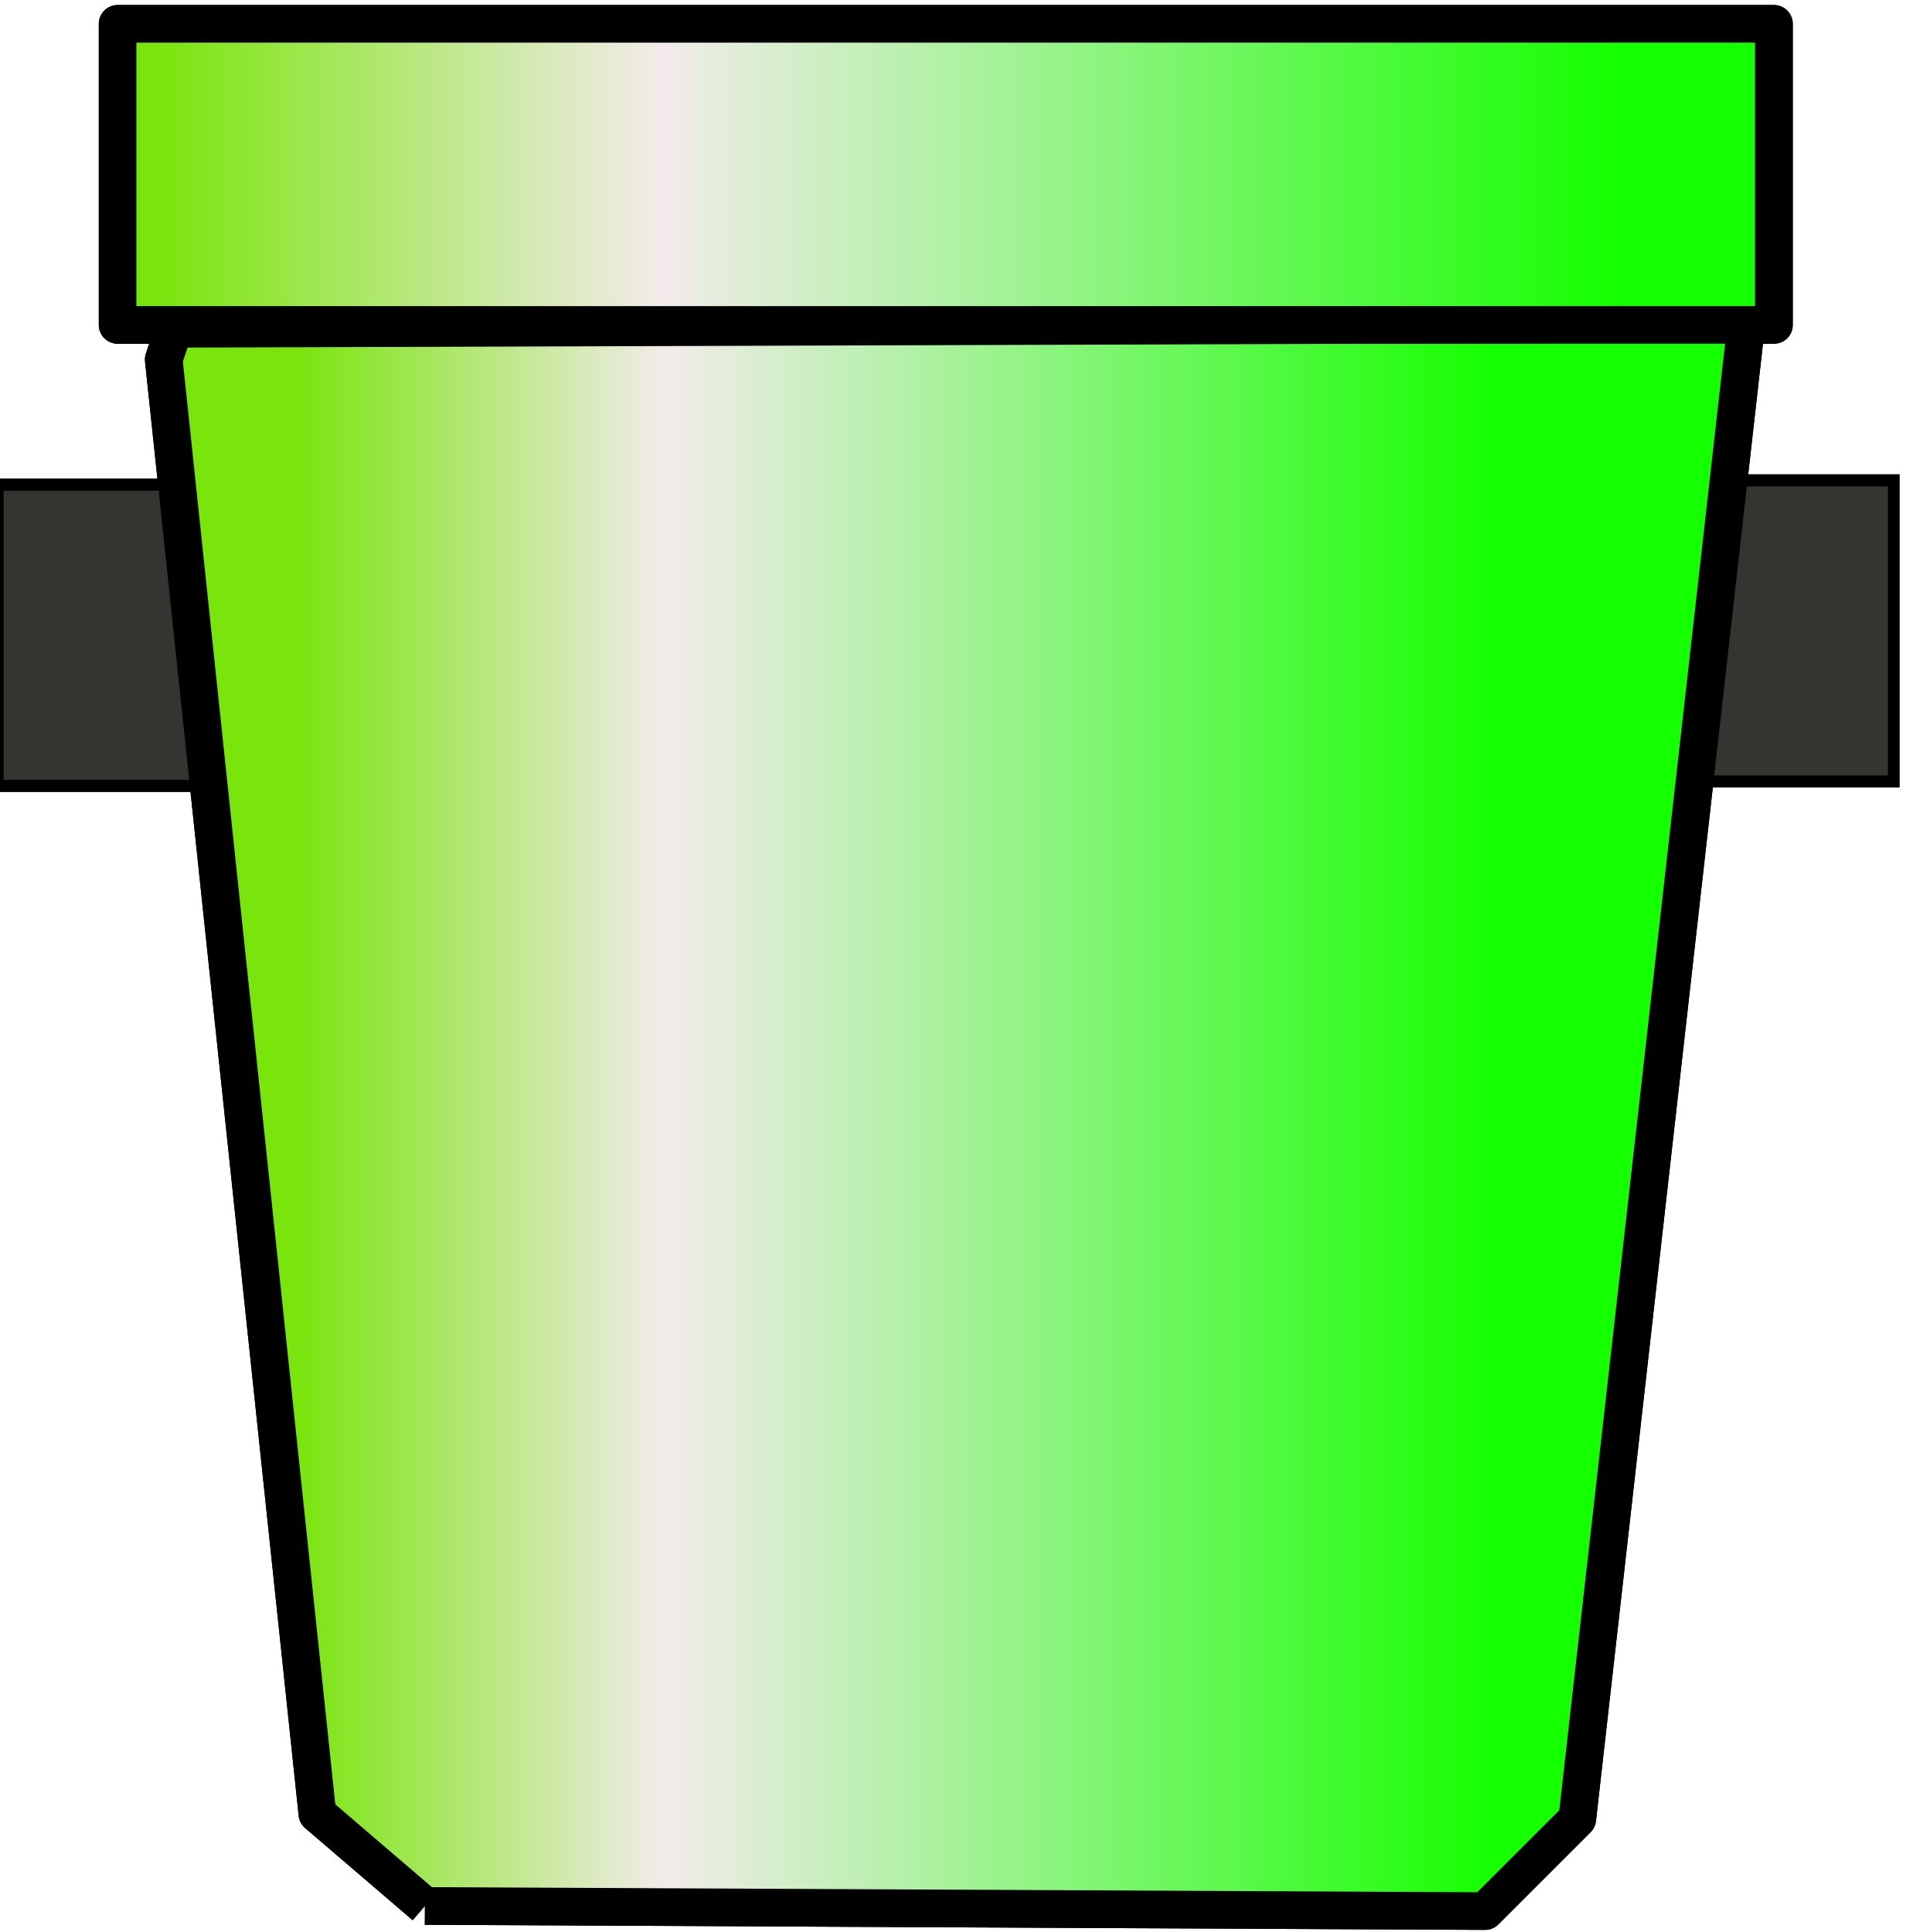
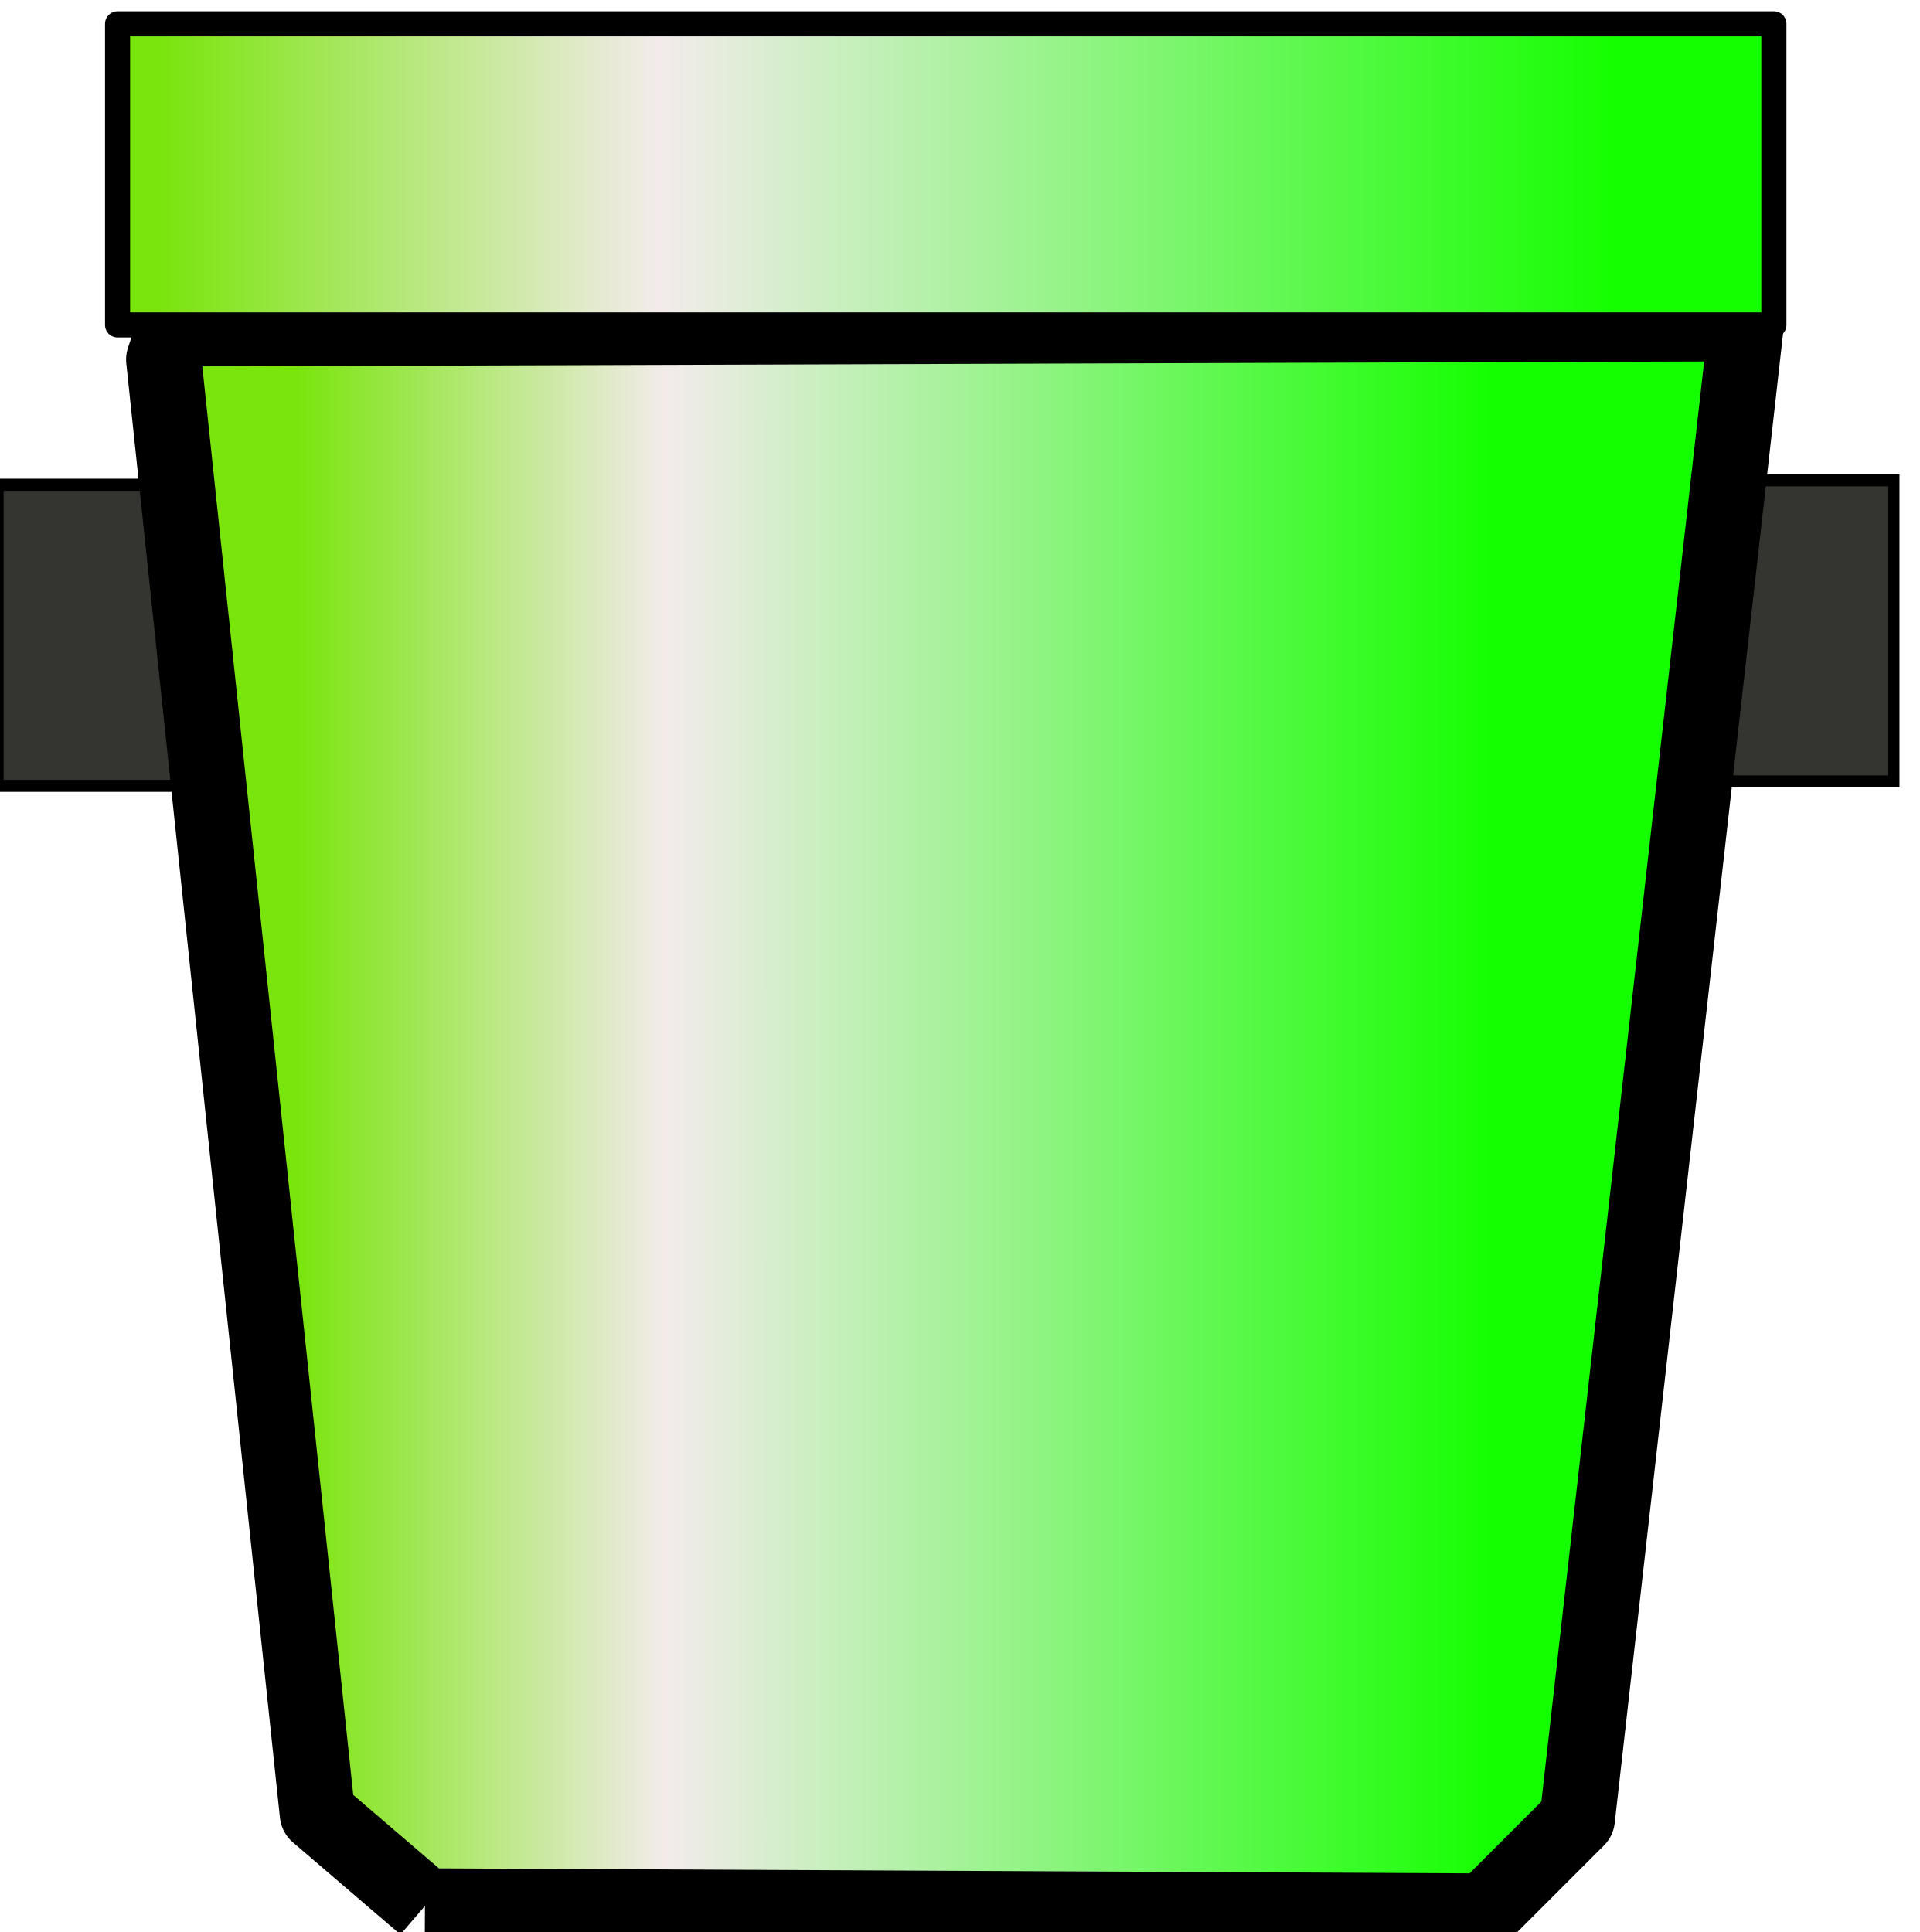
<svg xmlns="http://www.w3.org/2000/svg" version="1.1" width="153" height="154" viewBox="0 0 153 154" xml:space="preserve">
-   <defs>
- </defs>
-   <g transform="matrix(1 0 0 1 34.07 152.5)">
-     <line style="stroke: rgb(0,0,0); stroke-width: 2; stroke-dasharray: none; stroke-linecap: butt; stroke-dashoffset: 0; stroke-linejoin: miter; stroke-miterlimit: 4; fill: rgb(0,0,0); fill-rule: nonzero; opacity: 1;" x1="0" y1="0" x2="0" y2="0" />
-   </g>
-   <g transform="matrix(0.23 0 0 0.24 11.33 50.64)">
-     <polygon style="stroke: rgb(0,0,0); stroke-width: 4; stroke-dasharray: none; stroke-linecap: butt; stroke-dashoffset: 0; stroke-linejoin: round; stroke-miterlimit: 4; fill: rgb(52,52,48); fill-rule: nonzero; opacity: 1;" points="-50,-50 -50,50 50,50 50,-50 " />
-   </g>
-   <g transform="matrix(0.23 0 0 0.24 139.42 50.29)">
-     <polygon style="stroke: rgb(0,0,0); stroke-width: 4; stroke-dasharray: none; stroke-linecap: butt; stroke-dashoffset: 0; stroke-linejoin: miter; stroke-miterlimit: 4; fill: rgb(52,52,48); fill-rule: nonzero; opacity: 1;" points="-50,-50 -50,50 50,50 50,-50 " />
-   </g>
-   <g transform="matrix(1 0 0 1 76.11 89.07)">
-     <linearGradient id="SVGID_7" gradientUnits="userSpaceOnUse" gradientTransform="matrix(1 0 0 1 109.96 204.08)" x1="0" y1="63.265" x2="126.122" y2="63.265">
-       <stop offset="9.937%" style="stop-color:rgb(13,48,229);stop-opacity: 1" />
-       <stop offset="31.751%" style="stop-color:rgb(243,235,235);stop-opacity: 1" />
-       <stop offset="84.174%" style="stop-color:rgb(22,0,255);stop-opacity: 1" />
-     </linearGradient>
-     <path style="stroke: rgb(0,0,0); stroke-width: 3; stroke-dasharray: none; stroke-linecap: butt; stroke-dashoffset: 0; stroke-linejoin: round; stroke-miterlimit: 4; fill: url(#SVGID_7); fill-rule: nonzero; opacity: 1;" transform=" translate(-173.02, -267.35)" d="M 130.776 330.204 L 122.204 322.857 L 109.959 206.939 L 110.776 204.49 L 236.082 204.082 L 222.612 323.265 L 215.265 330.612 L 130.776 330.204" stroke-linecap="round" />
-   </g>
-   <g transform="matrix(1.32 0 0 0.24 75.38 13.9)">
-     <linearGradient id="SVGID_8" gradientUnits="userSpaceOnUse" gradientTransform="matrix(1 0 0 1 -50 -50)" x1="0" y1="50" x2="100" y2="50">
-       <stop offset="2.6%" style="stop-color:rgb(13,48,229);stop-opacity: 1" />
-       <stop offset="32.74%" style="stop-color:rgb(243,235,235);stop-opacity: 1" />
-       <stop offset="90.603%" style="stop-color:rgb(22,0,255);stop-opacity: 1" />
-     </linearGradient>
-     <polygon style="stroke: rgb(0,0,0); stroke-width: 3; stroke-dasharray: none; stroke-linecap: butt; stroke-dashoffset: 0; stroke-linejoin: round; stroke-miterlimit: 4; fill: url(#SVGID_8); fill-rule: nonzero; opacity: 1;" vector-effect="non-scaling-stroke" points="-50,-50 -50,50 50,50 50,-50 " />
-   </g>
-   <g transform="matrix(1 0 0 1 34.07 152.5)">
-     <line style="stroke: rgb(0,0,0); stroke-width: 2; stroke-dasharray: none; stroke-linecap: butt; stroke-dashoffset: 0; stroke-linejoin: miter; stroke-miterlimit: 4; fill: rgb(0,0,0); fill-rule: nonzero; opacity: 1;" x1="0" y1="0" x2="0" y2="0" />
-   </g>
+   <defs />
  <g transform="matrix(0.23 0 0 0.24 11.33 50.64)">
    <polygon style="stroke: rgb(0,0,0); stroke-width: 4; stroke-dasharray: none; stroke-linecap: butt; stroke-dashoffset: 0; stroke-linejoin: round; stroke-miterlimit: 4; fill: rgb(52,52,48); fill-rule: nonzero; opacity: 1;" points="-50,-50 -50,50 50,50 50,-50 " />
  </g>
  <g transform="matrix(0.23 0 0 0.24 139.42 50.29)">
    <polygon style="stroke: rgb(0,0,0); stroke-width: 4; stroke-dasharray: none; stroke-linecap: butt; stroke-dashoffset: 0; stroke-linejoin: miter; stroke-miterlimit: 4; fill: rgb(52,52,48); fill-rule: nonzero; opacity: 1;" points="-50,-50 -50,50 50,50 50,-50 " />
  </g>
  <g transform="matrix(1 0 0 1 76.11 89.07)">
    <linearGradient id="SVGID_SVGID_11_10" gradientUnits="userSpaceOnUse" gradientTransform="matrix(1 0 0 1 109.96 204.08)" x1="0" y1="63.265" x2="126.122" y2="63.265">
      <stop offset="8.457%" style="stop-color:rgb(122,229,13);stop-opacity: 1" />
      <stop offset="31.751%" style="stop-color:rgb(243,235,235);stop-opacity: 1" />
      <stop offset="84.174%" style="stop-color:rgb(20,255,0);stop-opacity: 1" />
    </linearGradient>
-     <path style="stroke: rgb(0,0,0); stroke-width: 3; stroke-dasharray: none; stroke-linecap: butt; stroke-dashoffset: 0; stroke-linejoin: round; stroke-miterlimit: 4; fill: url(#SVGID_SVGID_11_10); fill-rule: nonzero; opacity: 1;" transform=" translate(-173.02, -267.35)" d="M 130.776 330.204 L 122.204 322.857 L 109.959 206.939 L 110.776 204.49 L 236.082 204.082 L 222.612 323.265 L 215.265 330.612 L 130.776 330.204" stroke-linecap="round" />
+     <path style="stroke: rgb(0,0,0); stroke-width: 6; stroke-dasharray: none; stroke-linecap: butt; stroke-dashoffset: 0; stroke-linejoin: round; stroke-miterlimit: 4; fill: url(#SVGID_SVGID_11_10); fill-rule: nonzero; opacity: 1;" transform=" translate(-173.02, -267.35)" d="M 130.776 330.204 L 122.204 322.857 L 109.959 206.939 L 110.776 204.49 L 236.082 204.082 L 222.612 323.265 L 215.265 330.612 L 130.776 330.204" stroke-linecap="round" />
  </g>
  <g transform="matrix(1.32 0 0 0.24 75.37 13.9)">
    <linearGradient id="SVGID_SVGID_17_11" gradientUnits="userSpaceOnUse" gradientTransform="matrix(1 0 0 1 -50 -50)" x1="0" y1="50" x2="100" y2="50">
      <stop offset="2.6%" style="stop-color:rgb(122,229,13);stop-opacity: 1" />
      <stop offset="32.74%" style="stop-color:rgb(243,235,235);stop-opacity: 1" />
      <stop offset="90.603%" style="stop-color:rgb(20,255,0);stop-opacity: 1" />
    </linearGradient>
-     <polygon style="stroke: rgb(0,0,0); stroke-width: 3; stroke-dasharray: none; stroke-linecap: butt; stroke-dashoffset: 0; stroke-linejoin: round; stroke-miterlimit: 4; fill: url(#SVGID_SVGID_17_11); fill-rule: nonzero; opacity: 1;" vector-effect="non-scaling-stroke" points="-50,-50 -50,50 50,50 50,-50 " />
+     <polygon style="stroke: rgb(0,0,0); stroke-width: 2; stroke-dasharray: none; stroke-linecap: butt; stroke-dashoffset: 0; stroke-linejoin: round; stroke-miterlimit: 4; fill: url(#SVGID_SVGID_17_11); fill-rule: nonzero; opacity: 1;" vector-effect="non-scaling-stroke" points="-50,-50 -50,50 50,50 50,-50 " />
  </g>
</svg>
